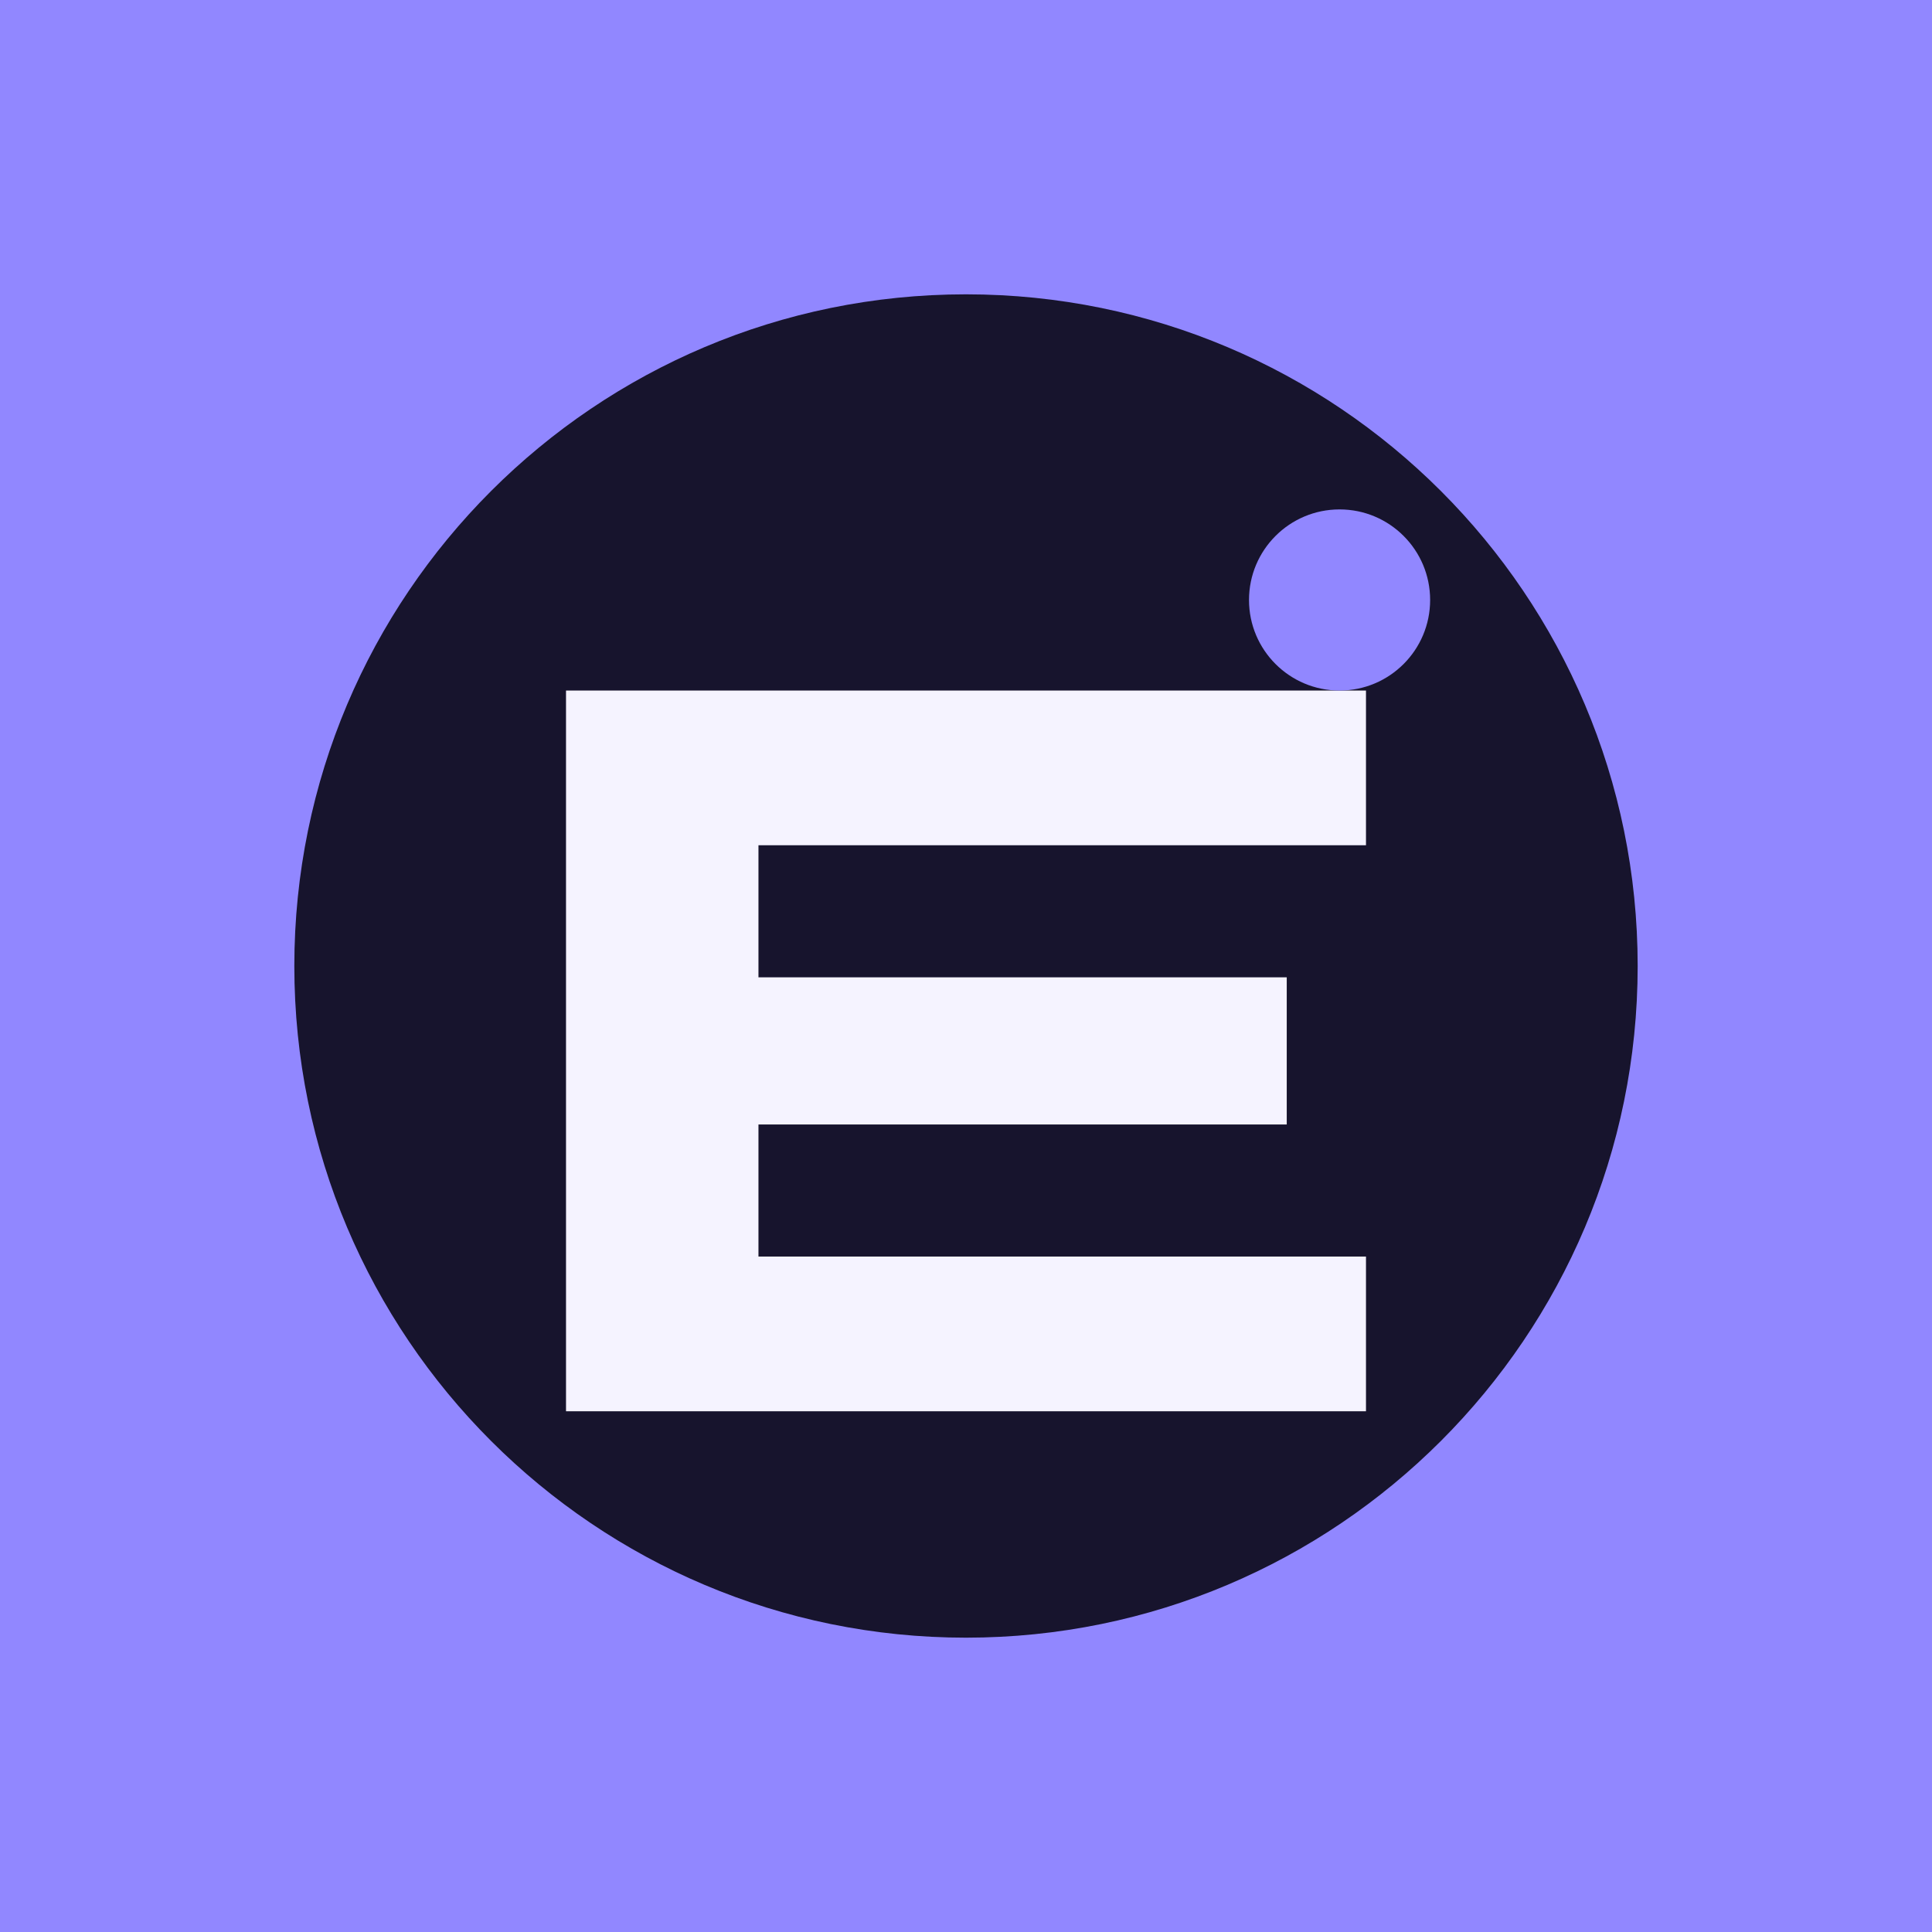
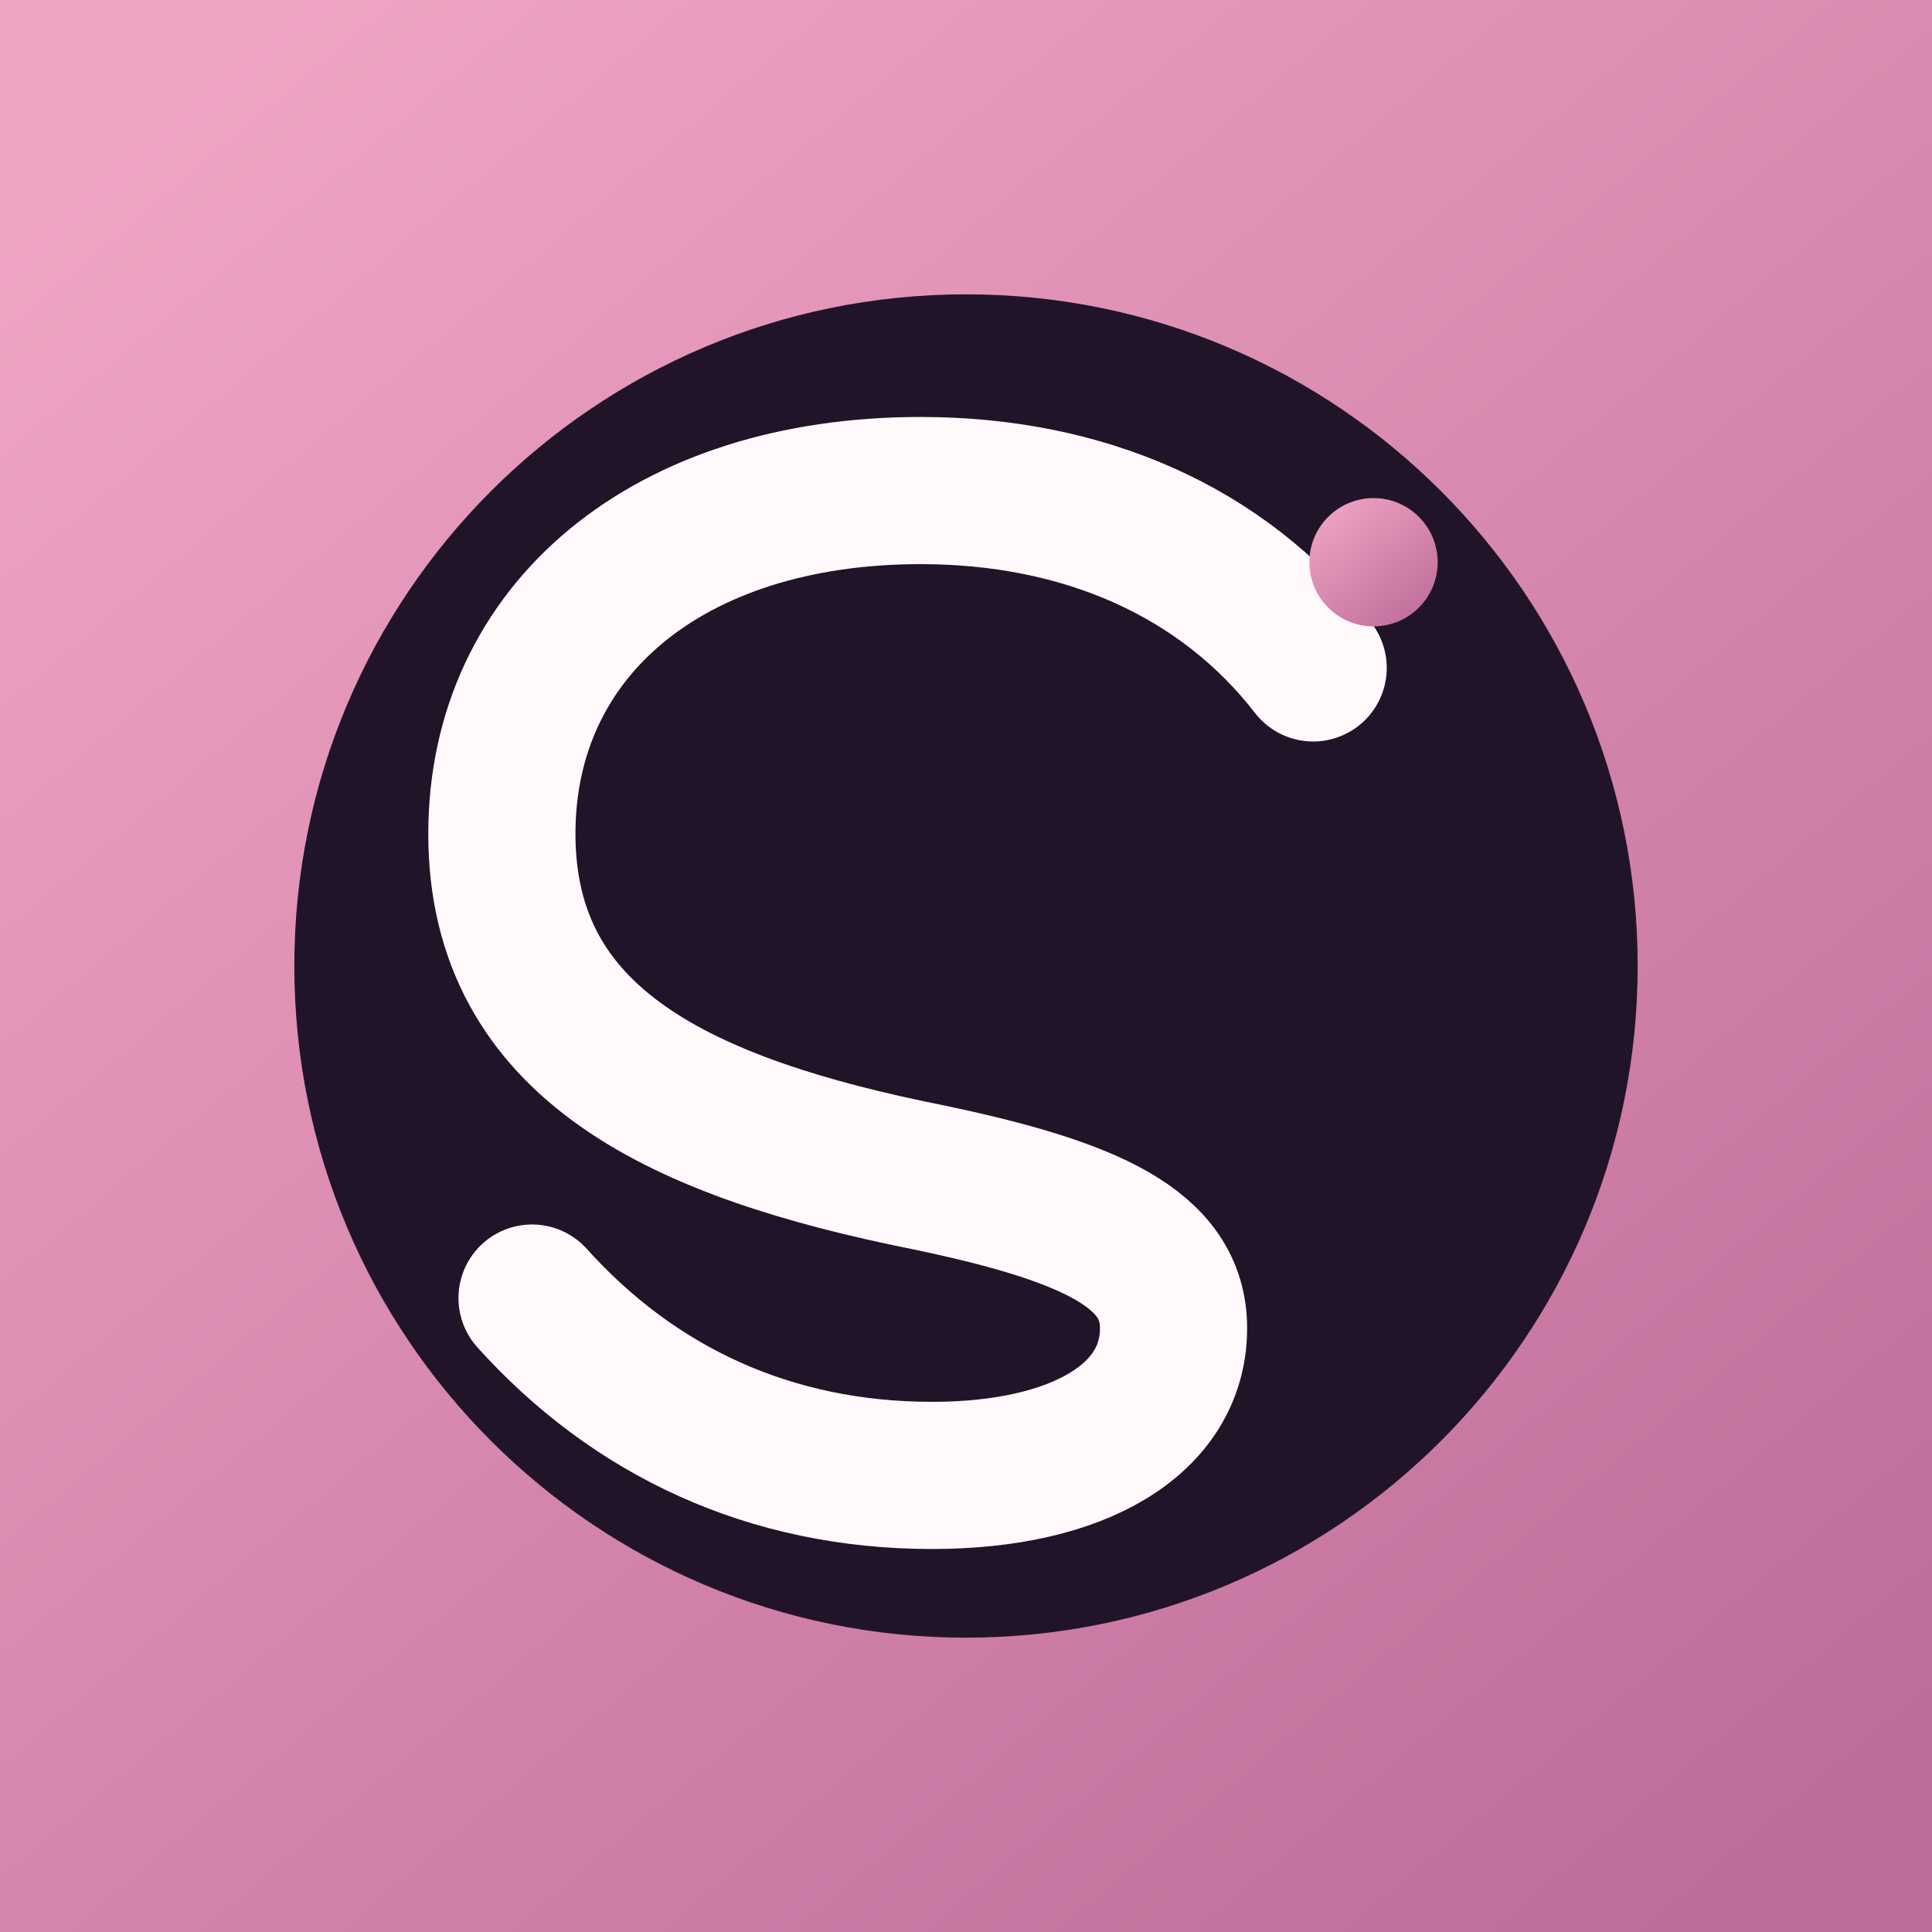
<svg xmlns="http://www.w3.org/2000/svg" viewBox="0 0 512 512">
-   <rect width="512" height="512" fill="#9187ff" />
-   <circle cx="256" cy="256" r="178" fill="#17142d" />
-   <path d="M150 183h212v41H201v35h140v39H201v35h161v41H150z" fill="#f5f3ff" />
-   <circle cx="355" cy="159" r="24" fill="#9187ff" />
+   <defs>
+     <linearGradient id="petal" x1=".1" y1=".05" x2=".9" y2="1">
+       <stop stop-color="#f0a4c4" />
+       <stop offset="1" stop-color="#bd6b98" />
+     </linearGradient>
+   </defs>
+   <rect width="512" height="512" fill="url(#petal)" />
+   <circle cx="256" cy="256" r="178" fill="#211429" />
+   <path d="M348 177c-24-31-61-47-104-47-67 0-111 37-111 91 0 56 48 78 113 91 43 9 65 19 65 40 0 24-25 39-64 39-43 0-79-17-106-47" fill="none" stroke="#fff9fc" stroke-linecap="round" stroke-linejoin="round" stroke-width="39" />
+   <circle cx="364" cy="149" r="17" fill="url(#petal)" />
</svg>
